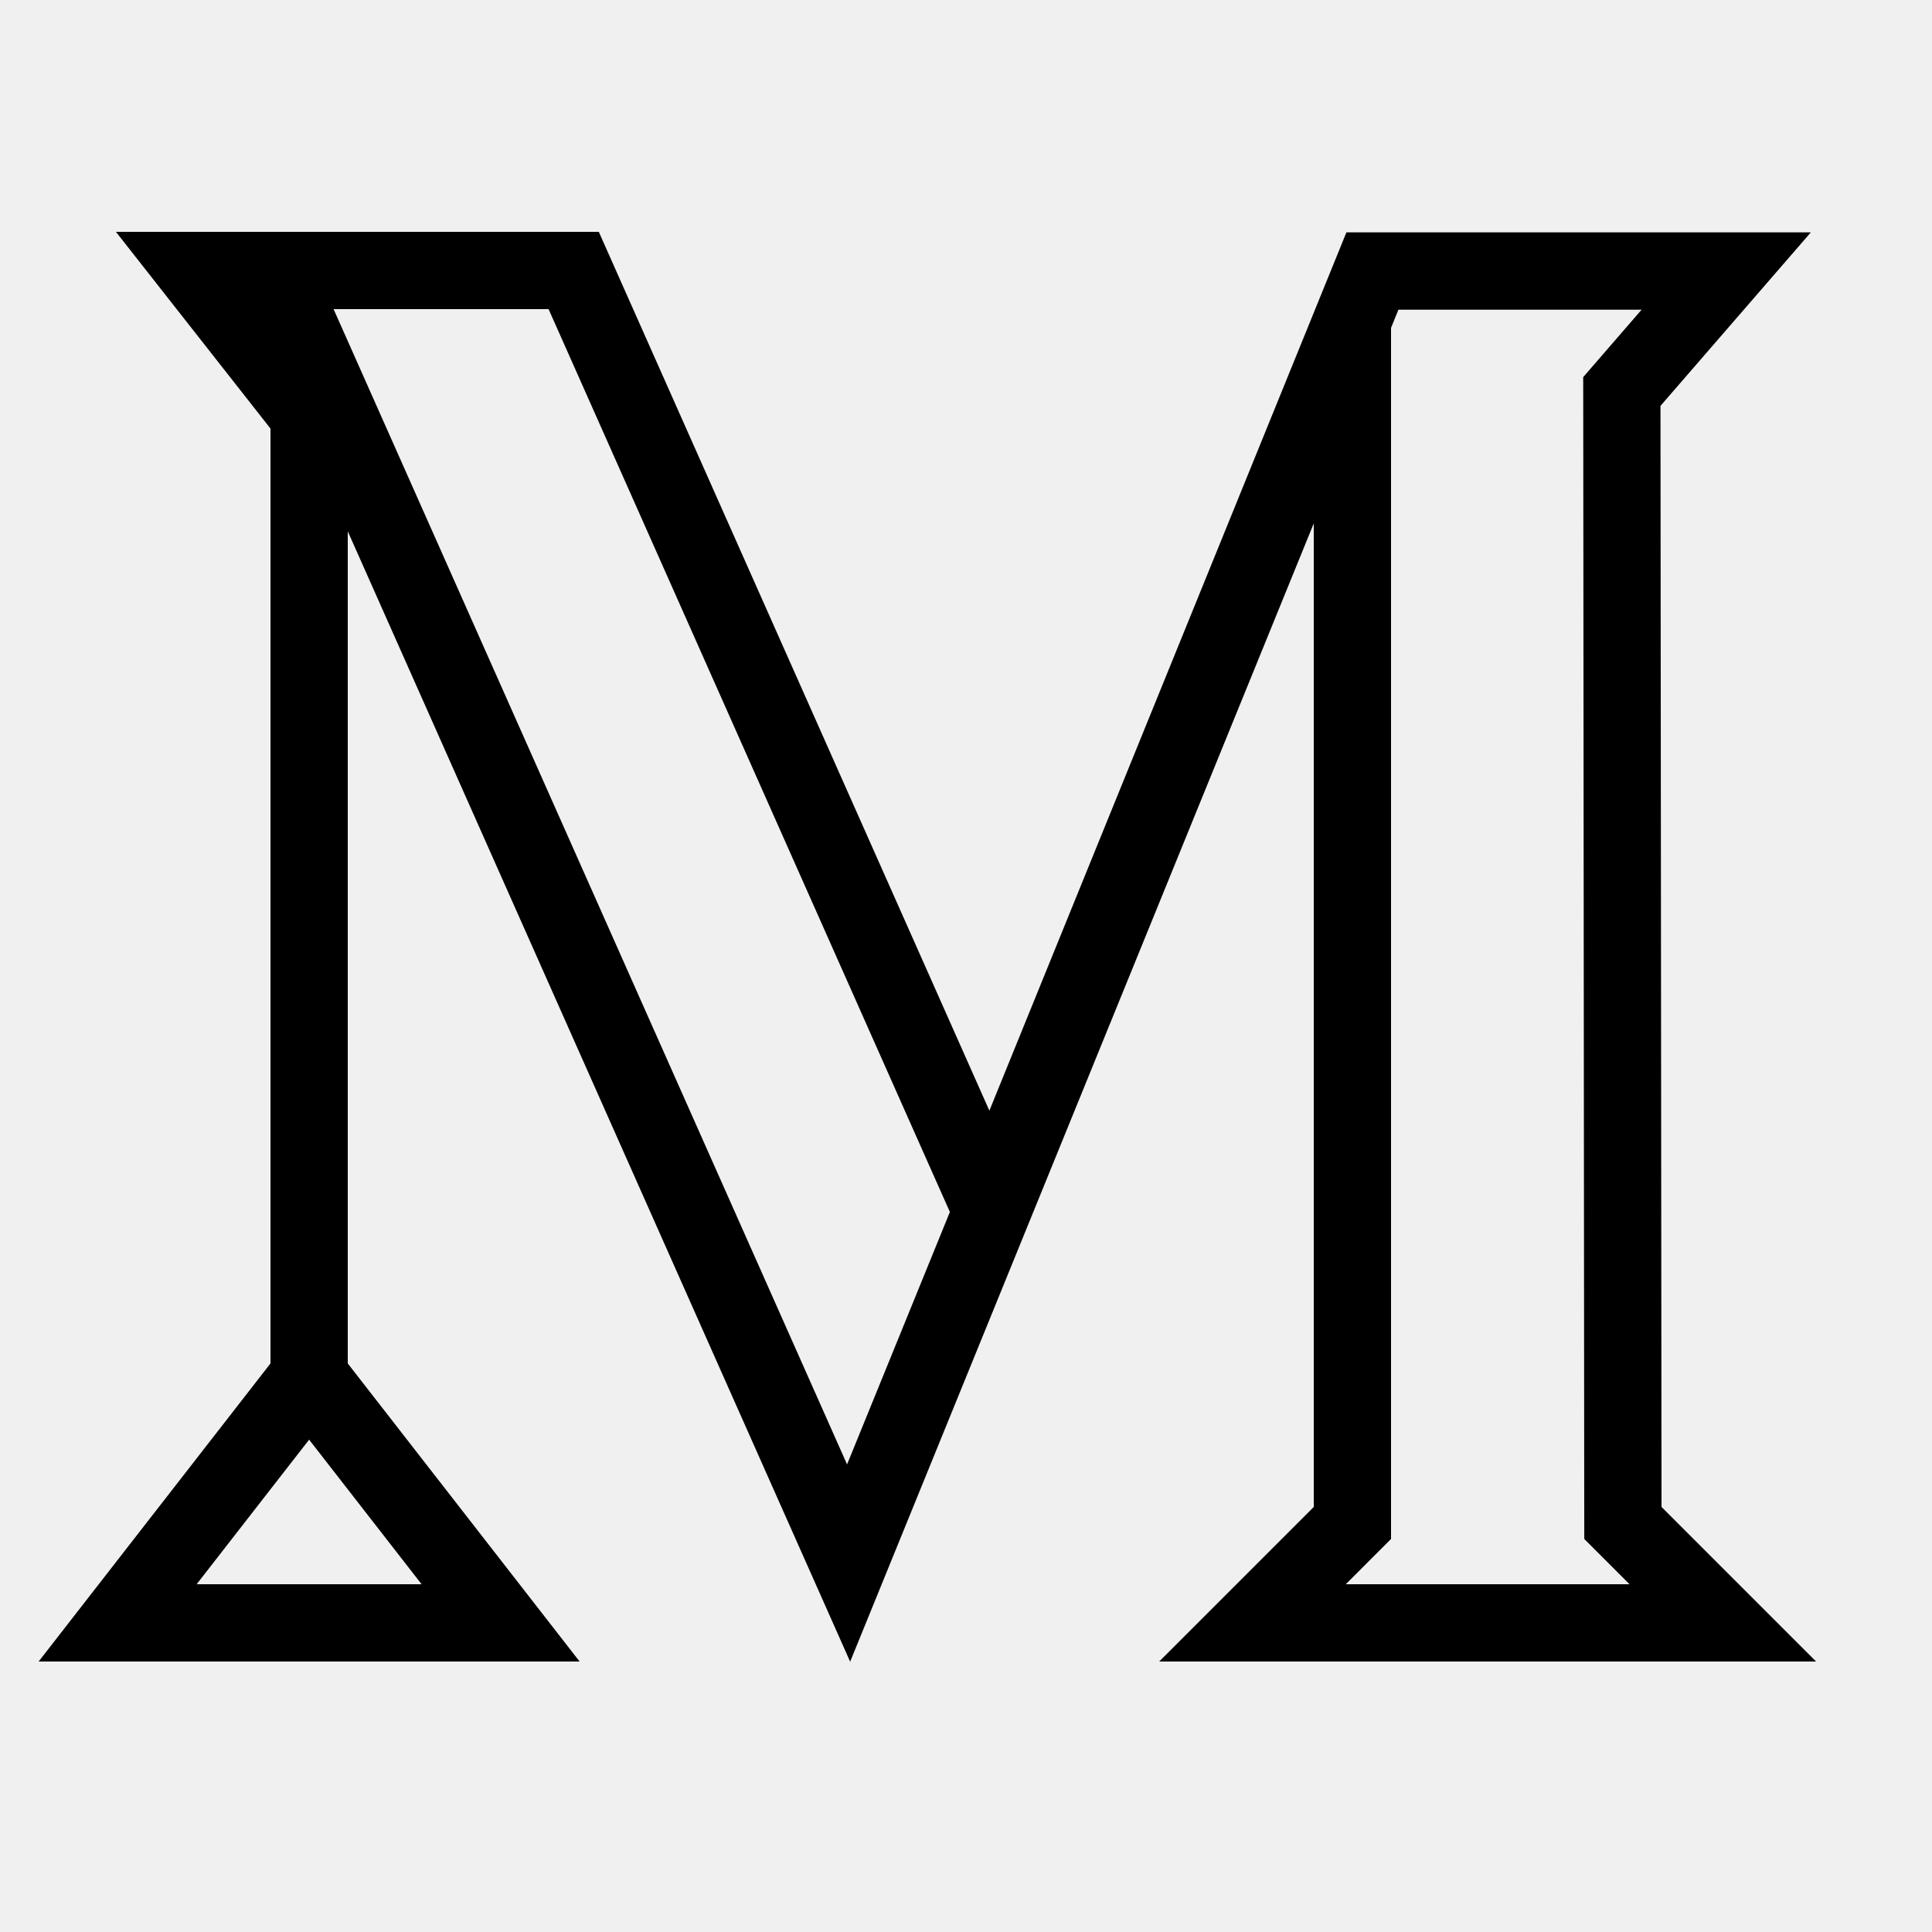
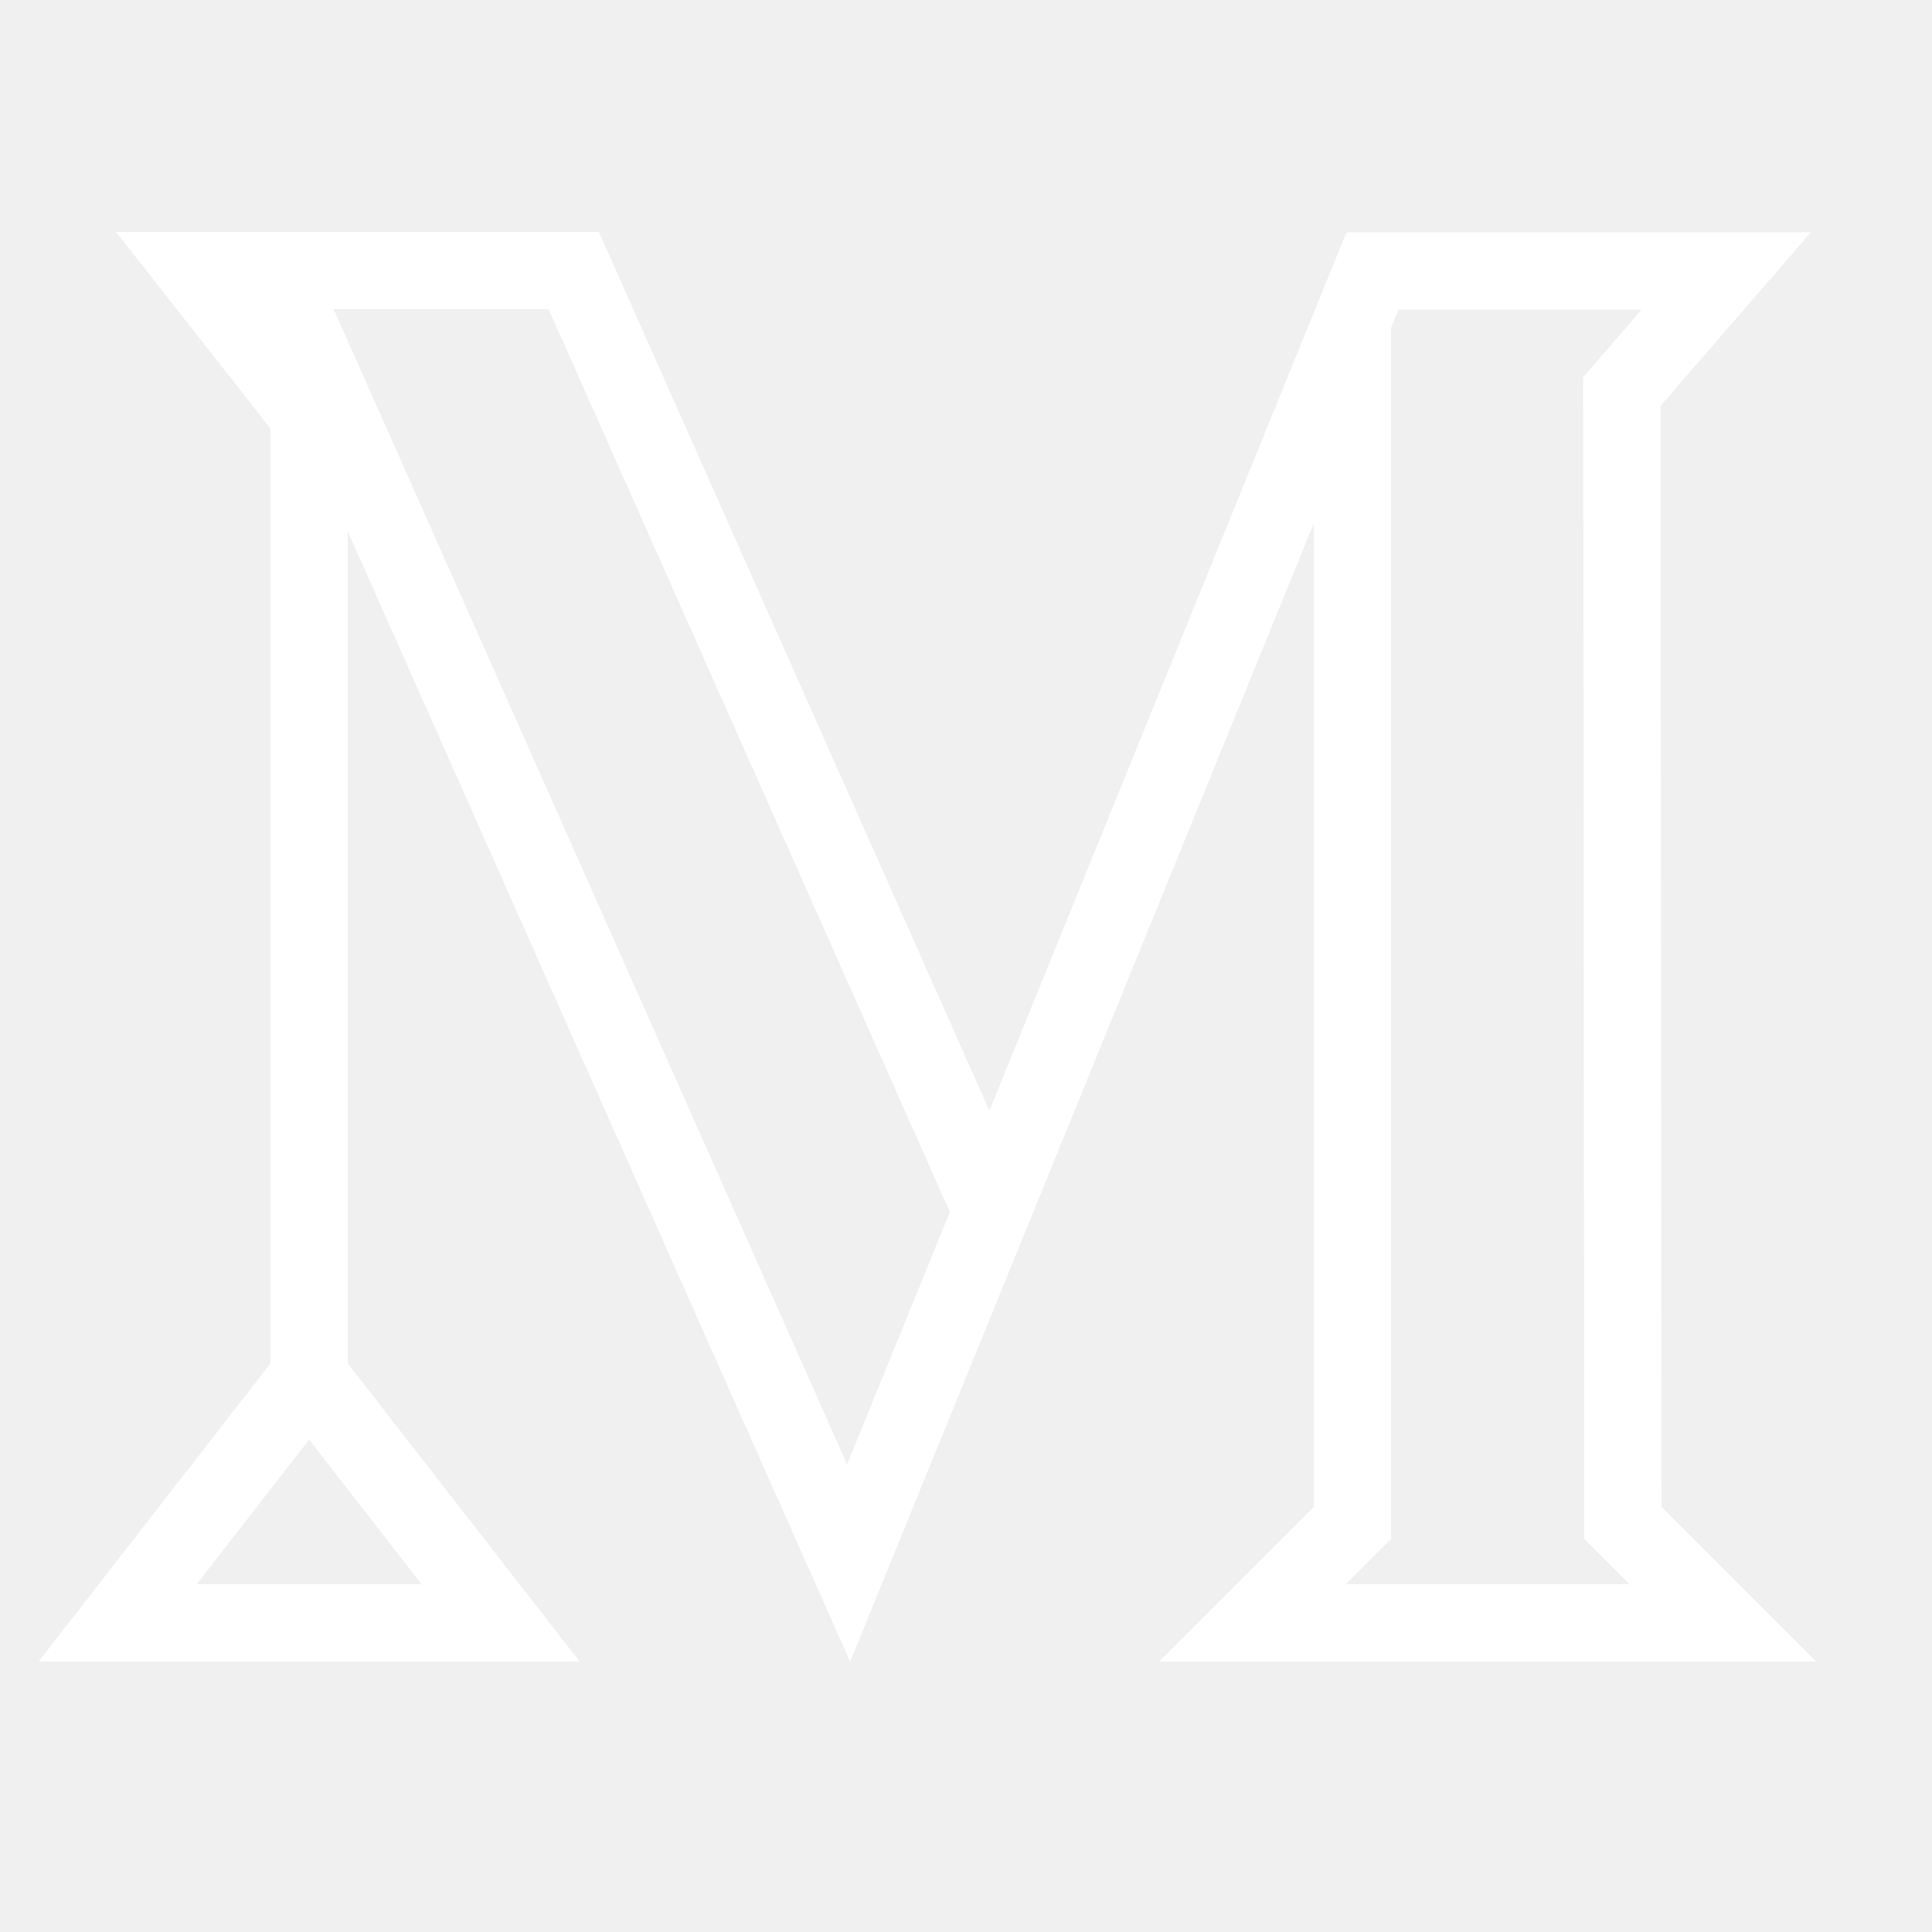
- <svg xmlns="http://www.w3.org/2000/svg" fill="currentColor" viewBox="0 0 50 50" width="50px" height="50px">
+ <svg xmlns="http://www.w3.org/2000/svg" fill="#fff" viewBox="0 0 50 50" width="50px" height="50px">
  <path d="M30,43h17l-4-4l-0.027-28.496l3.891-4.49H34.845l-9.24,22.73L15.497,6H3l4,5.091v24.195L1,43h14l-6-7.714V13.75L22,43 l-0.002,0.014L34,13.545V39L30,43z M10.911,41H5.089L8,37.258L10.911,41z M21.922,37.899L10.828,12.938L8.633,8h5.564l9.581,21.556 l0.805,1.81L21.922,37.899z M35.414,40.414L36,39.828V39V13.545v-5.06l0.191-0.47h6.293l-1.022,1.18l-0.489,0.565l0.001,0.747 L41,39.002l0.001,0.827l0.585,0.585L42.172,41h-7.343L35.414,40.414z" />
</svg>
